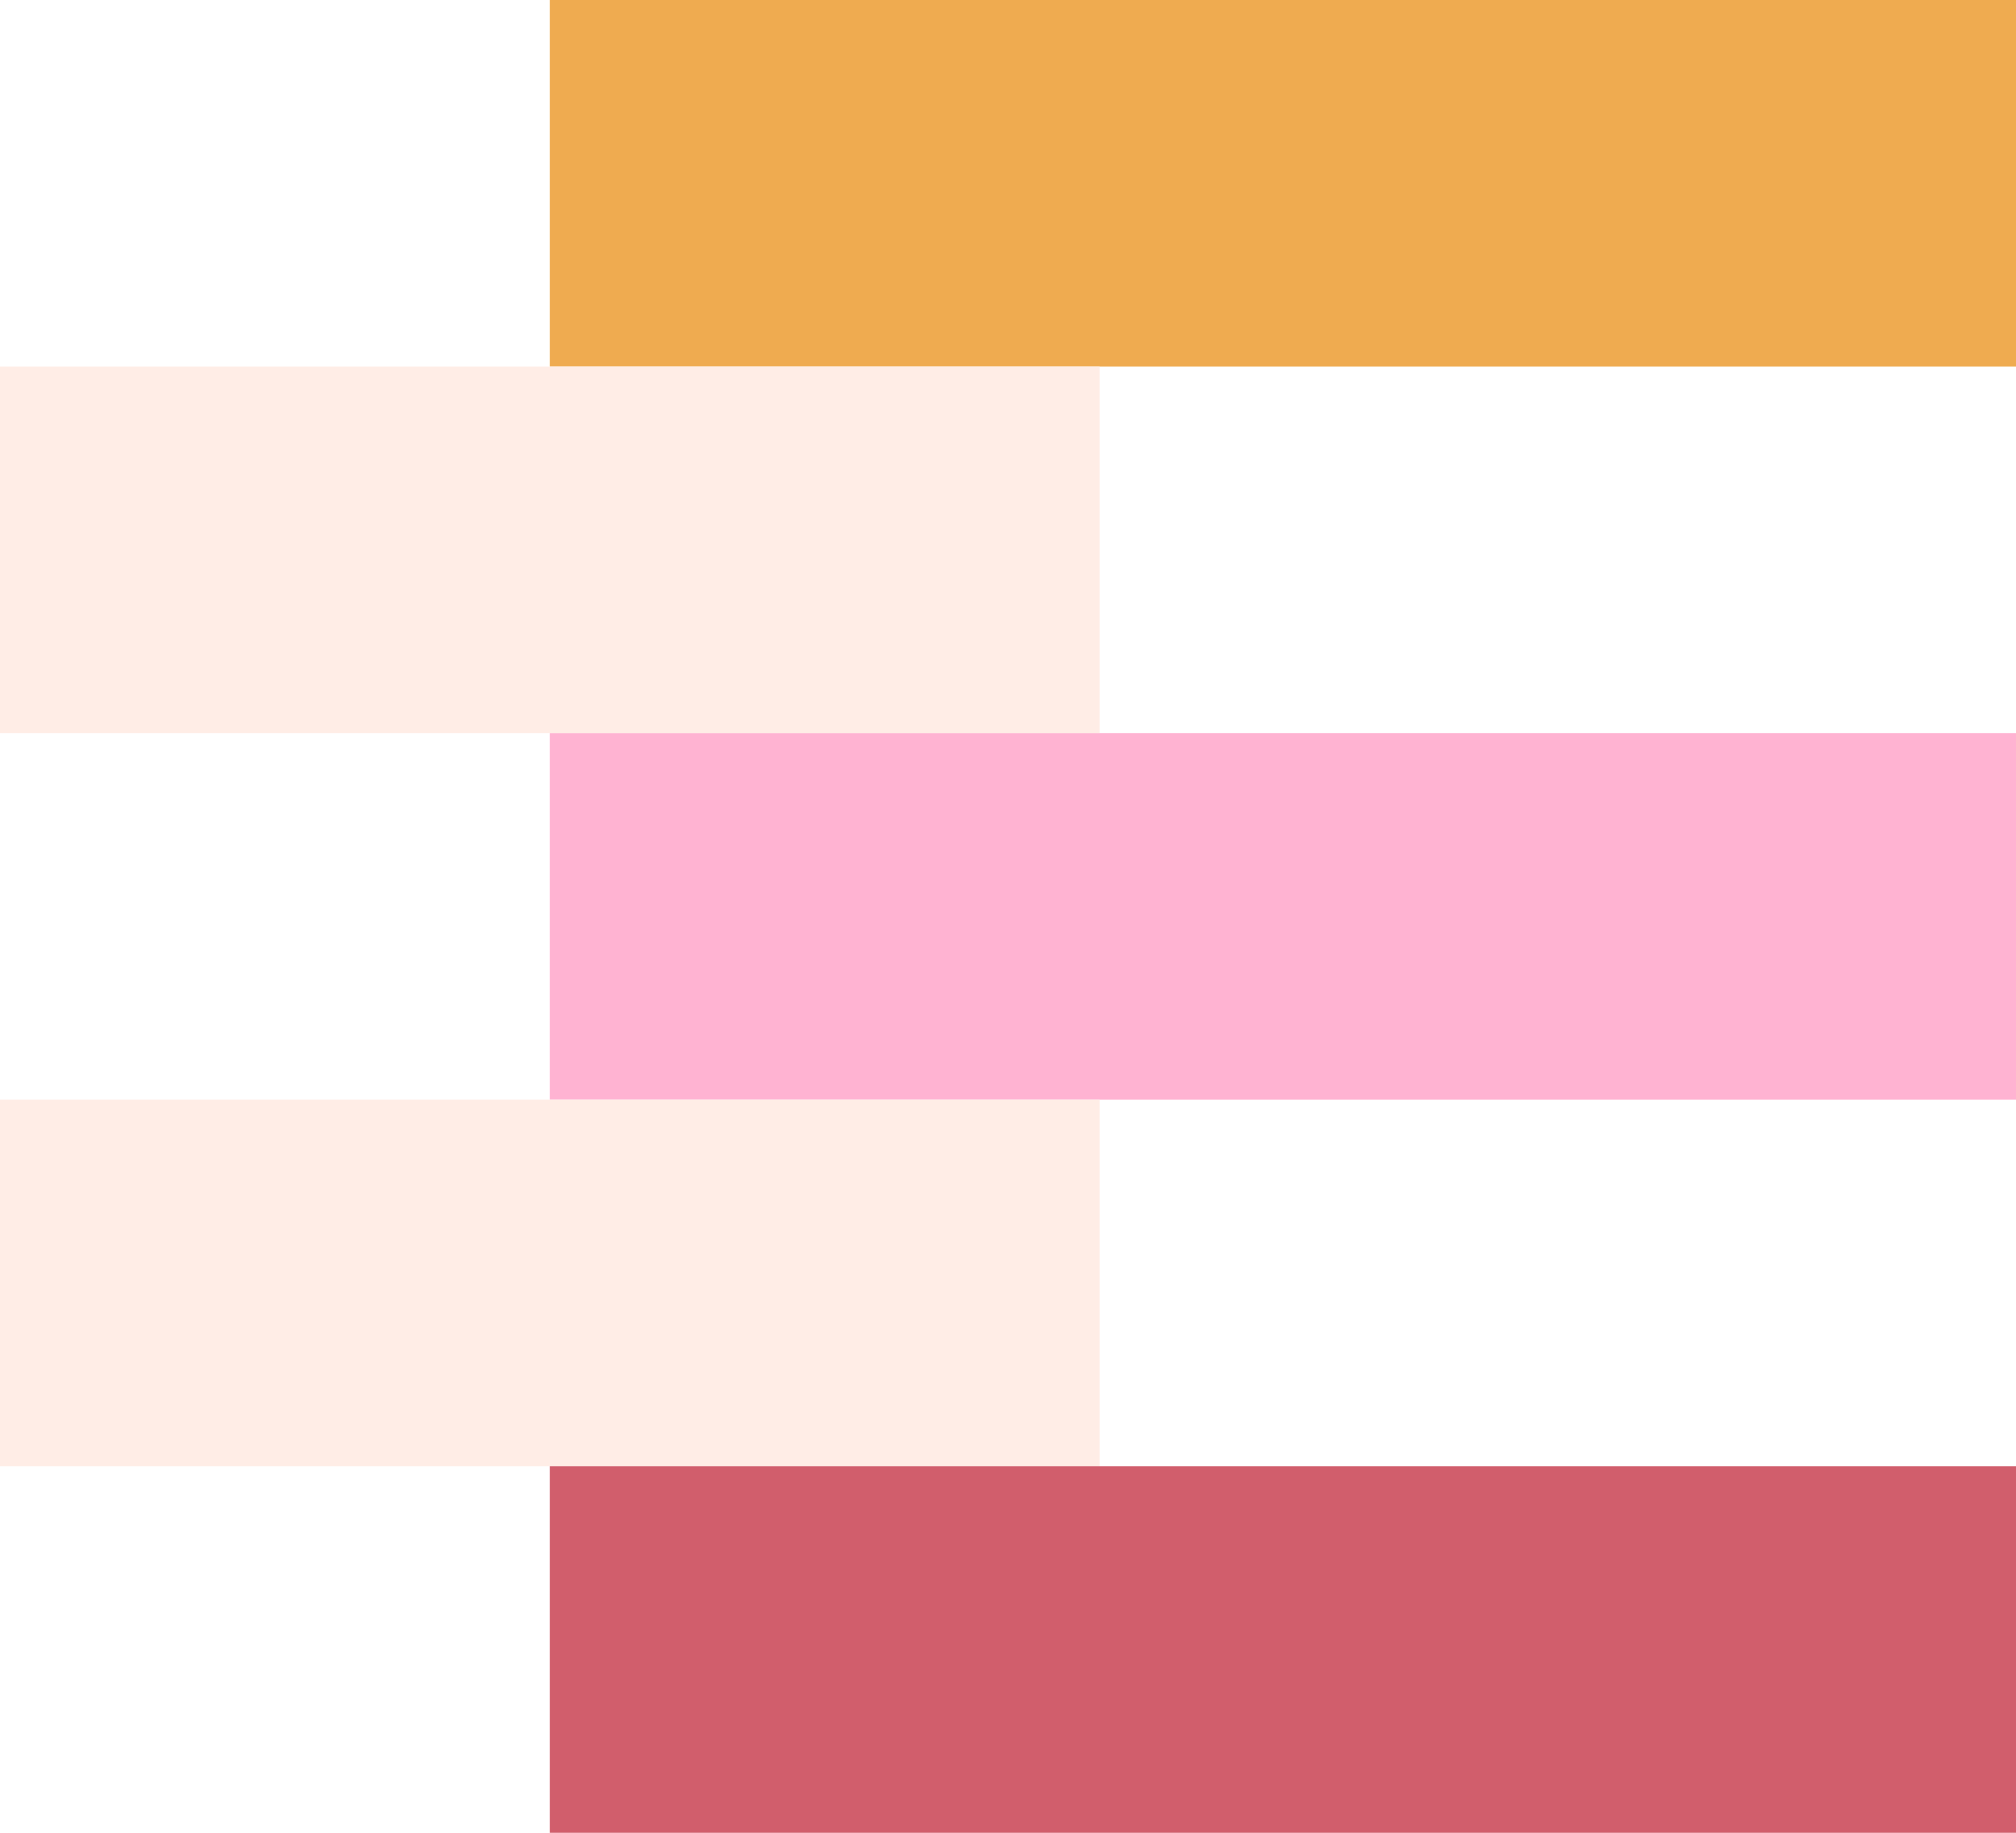
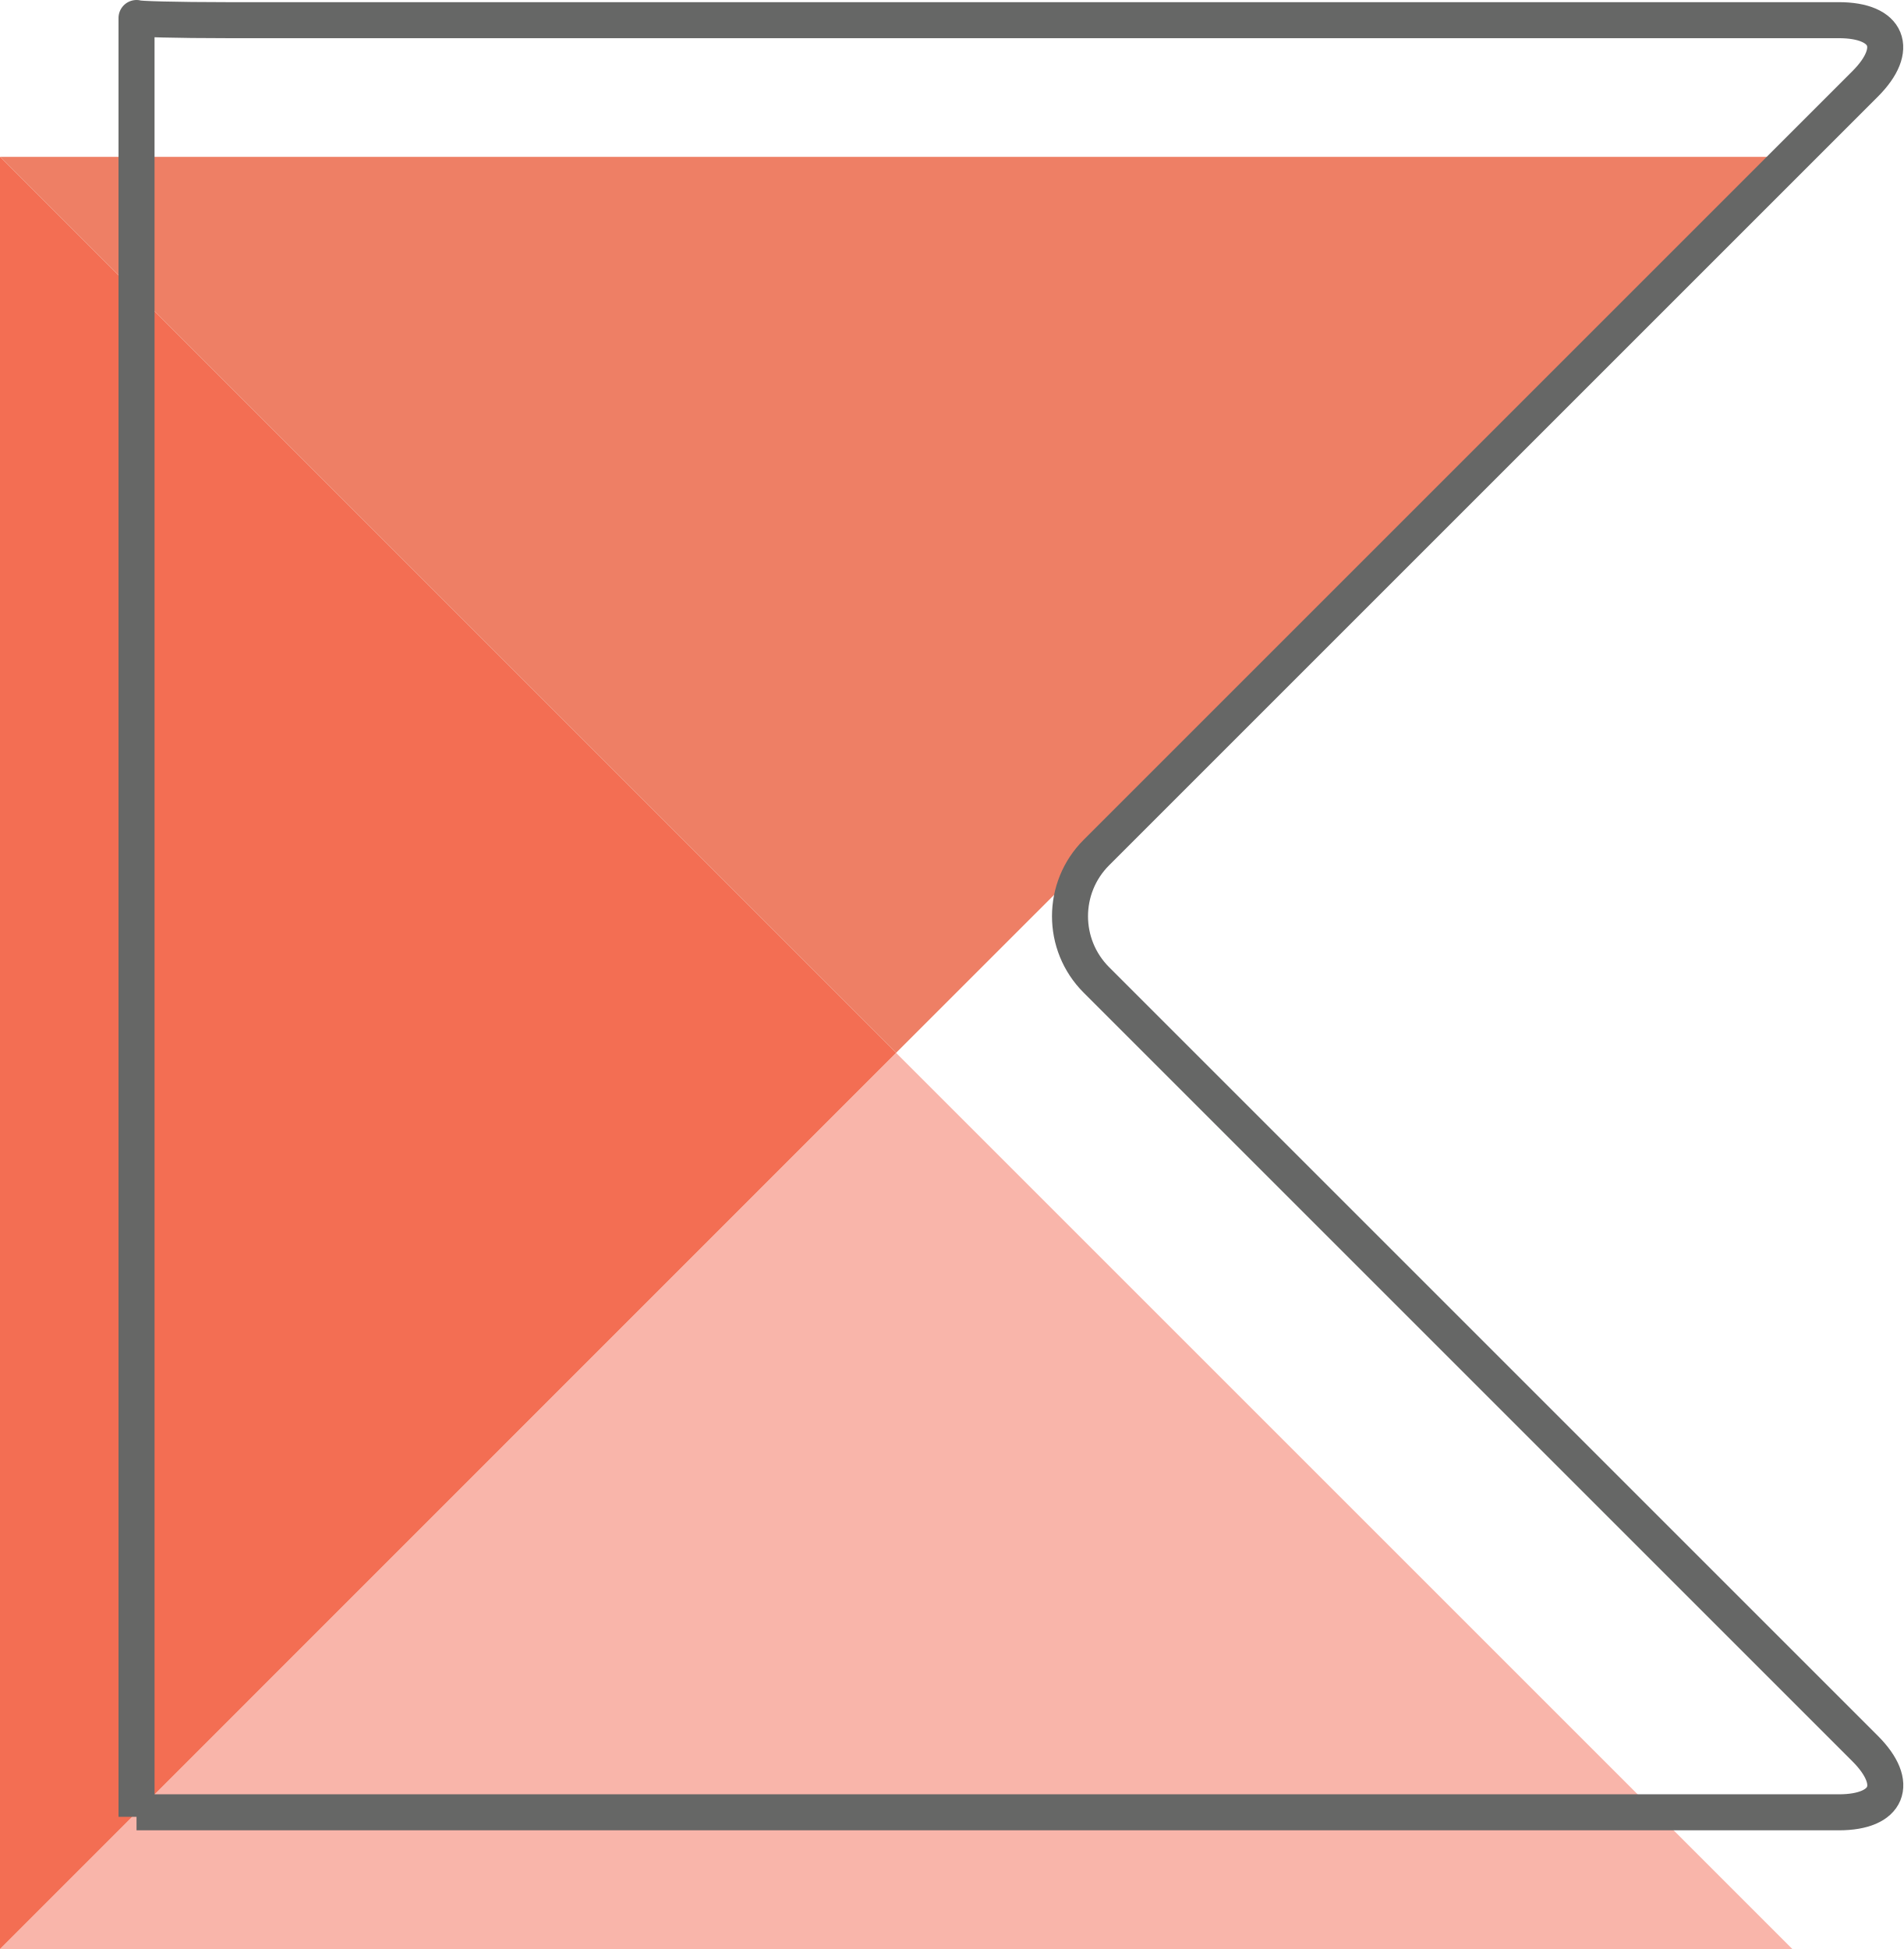
- <svg xmlns="http://www.w3.org/2000/svg" id="Layer_1" data-name="Layer 1" viewBox="0 0 275 250">
+ <svg xmlns="http://www.w3.org/2000/svg" viewBox="0 0 105.67 108.22">
  <defs>
-     <style>.cls-1{fill:#efab50;}.cls-2{fill:#ffb3d2;}.cls-3{fill:#ffede6;}.cls-4{fill:#d15e6c;}</style>
+     <style>.cls-1{fill:#f9b5aa;}.cls-2{fill:#f36e53;}.cls-3{fill:#ee7f65;}.cls-4{fill:none;stroke:#666766;stroke-miterlimit:10;stroke-width:2px;}</style>
  </defs>
-   <rect class="cls-1" x="75" width="200" height="50" />
-   <rect class="cls-2" x="75" y="100" width="200" height="50" />
-   <rect class="cls-3" y="50" width="150" height="50" />
-   <rect class="cls-3" y="150" width="150" height="50" />
-   <rect class="cls-4" x="75" y="200" width="200" height="50" />
+   <g id="Layer_2" data-name="Layer 2">
+     <g id="Layer_1-2" data-name="Layer 1">
+       <polygon class="cls-1" points="49.75 58.46 0 108.22 99.51 108.22 49.75 58.46" />
+       <polygon class="cls-2" points="49.75 58.46 0 8.71 0 108.22 49.75 58.46" />
+       <polygon class="cls-3" points="49.75 58.46 99.51 8.71 0 8.71 49.75 58.46" />
+       <path class="cls-4" d="M7.58,100.63h94.51c2.75,0,3.41-1.59,1.46-3.54L60.87,54.41a5,5,0,0,1,0-7.07L103.55,4.66c1.94-1.94,1.29-3.54-1.46-3.54H12.58c-2.75,0-5-.06-5-.12s0,2.13,0,4.88v95" />
+     </g>
+   </g>
</svg>
